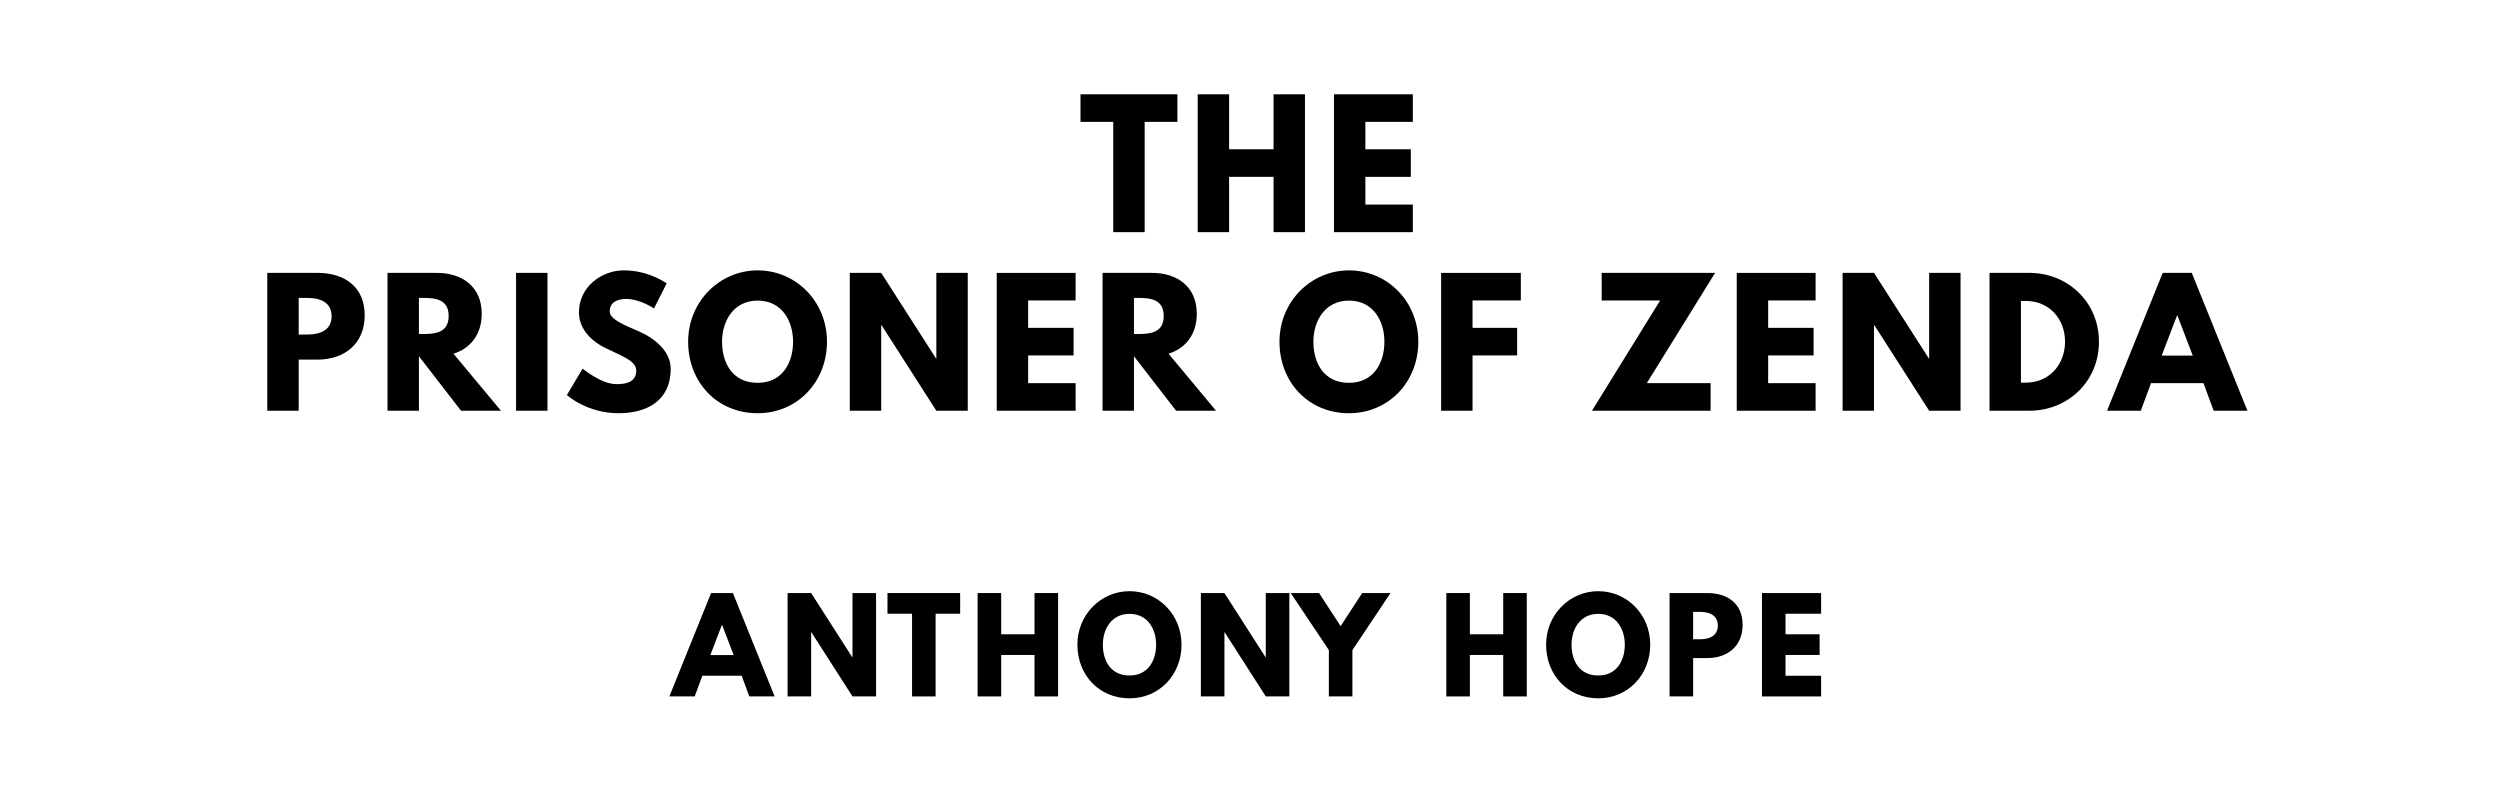
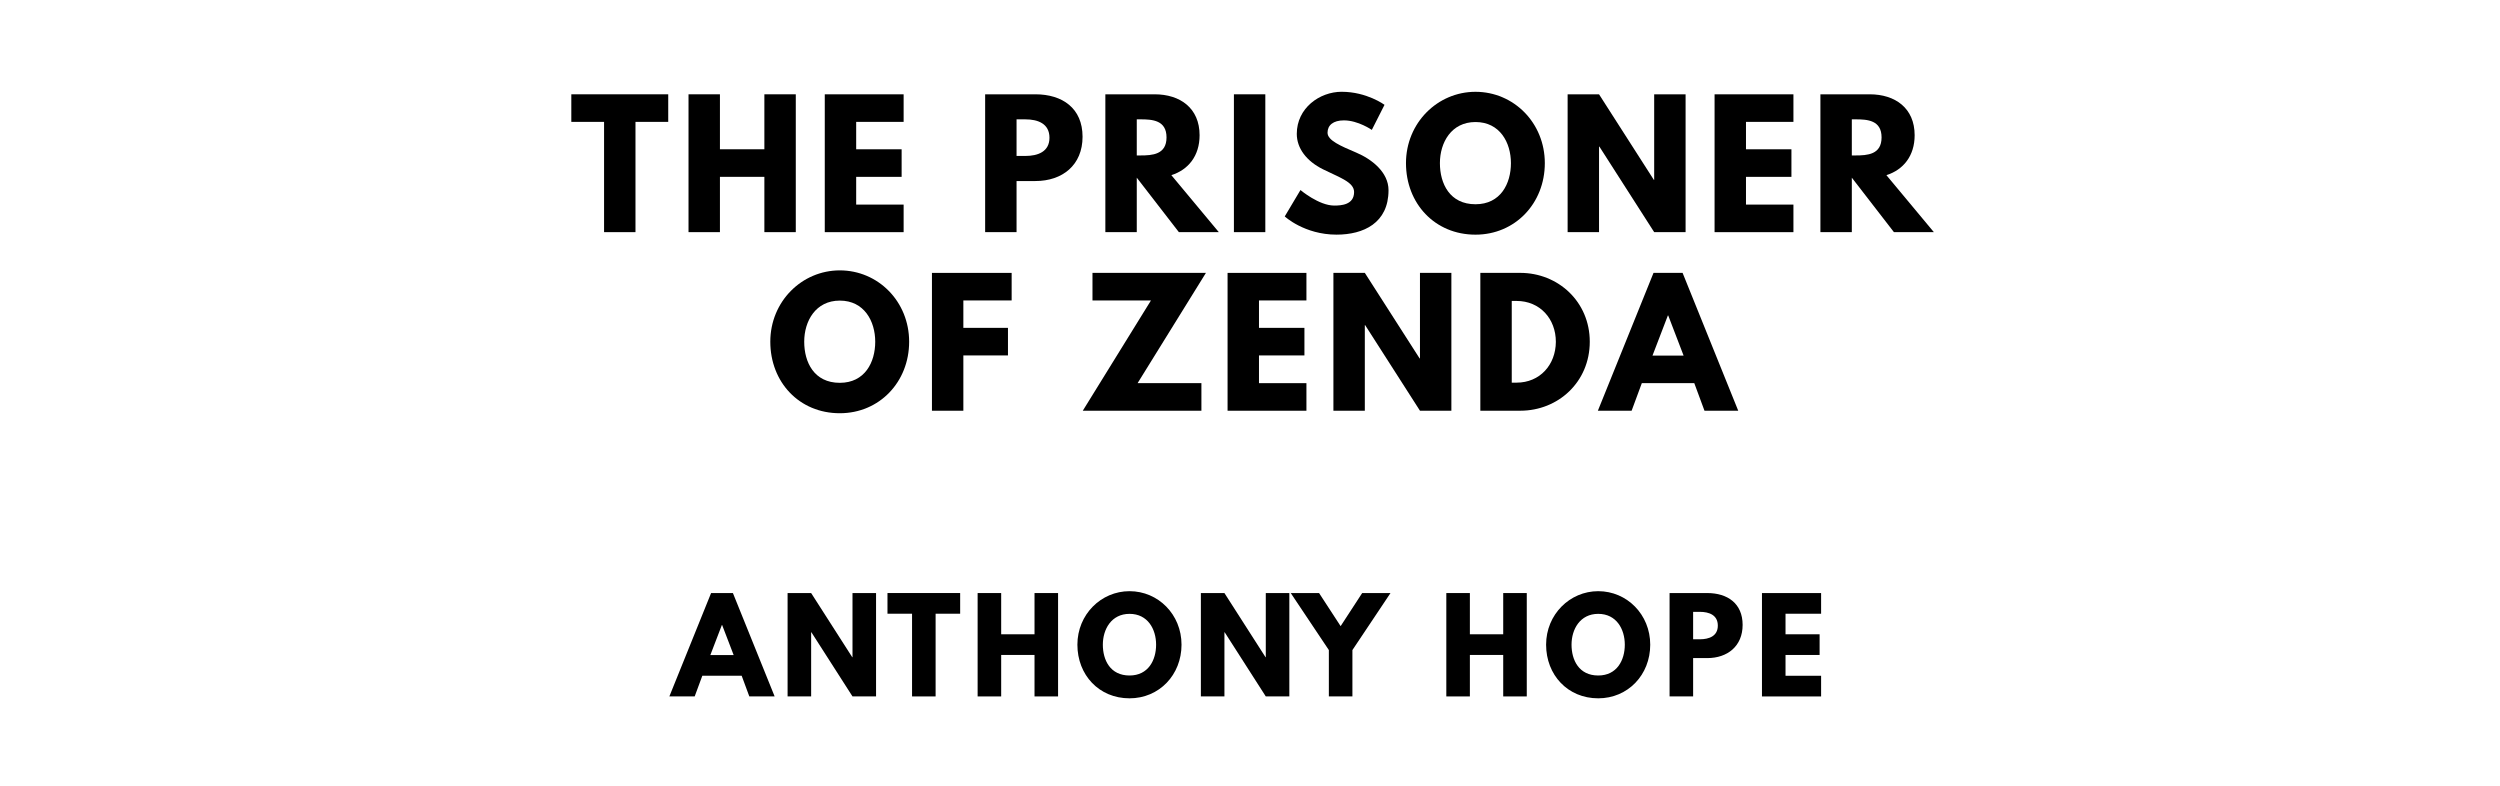
<svg xmlns="http://www.w3.org/2000/svg" version="1.1" viewBox="0 0 1400 440">
-   <g aria-label="THE">
-     <path d="M605.08,68.25l0.00-15.44l54.27,0.00l0.00,15.44l-18.34,0.00l0.00,61.75l-17.59,0.00l0.00-61.75l-18.34,0.00z" />
-     <path d="M688.30,99.03l0.00,30.97l-17.59,0.00l0.00-77.19l17.59,0.00l0.00,30.78l24.89,0.00l0.00-30.78l17.59,0.00l0.00,77.19l-17.59,0.00l0.00-30.97l-24.89,0.00z" />
-     <path d="M791.18,52.81l0.00,15.44l-26.57,0.00l0.00,15.35l25.45,0.00l0.00,15.44l-25.45,0.00l0.00,15.53l26.57,0.00l0.00,15.44l-44.16,0.00l0.00-77.19l44.16,0.00z" />
+   <g aria-label="THE PRISONER">
+     <path d="M319.94,68.25l0.00-15.44l54.27,0.00l0.00,15.44l-18.34,0.00l0.00,61.75l-17.59,0.00l0.00-61.75l-18.34,0.00z" />
+     <path d="M403.16,99.03l0.00,30.97l-17.59,0.00l0.00-77.19l17.59,0.00l0.00,30.78l24.89,0.00l0.00-30.78l17.59,0.00l0.00,77.19l-17.59,0.00l0.00-30.97l-24.89,0.00z" />
+     <path d="M506.03,52.81l0.00,15.44l-26.57,0.00l0.00,15.35l25.45,0.00l0.00,15.44l-25.45,0.00l0.00,15.53l26.57,0.00l0.00,15.44l-44.16,0.00l0.00-77.19l44.16,0.00z" />
+     <path d="M551.68,52.81l28.16,0.00c15.06,0.00,26.39,7.77,26.39,23.77c0.00,15.91-11.32,24.80-26.39,24.80l-10.57,0.00l0.00,28.63l-17.59,0.00l0.00-77.19z  M569.27,87.33l4.96,0.00c6.92,0.00,13.47-2.34,13.47-10.20c0.00-7.95-6.55-10.29-13.47-10.29l-4.96,0.00l0.00,20.49z" />
+     <path d="M619.00,52.81l27.60,0.00c14.32,0.00,25.17,7.77,25.17,22.92c0.00,11.60-6.36,19.37-15.81,22.36l26.57,31.91l-22.36,0.00l-23.58-30.50l0.00,30.50l-17.59,0.00l0.00-77.19z  M636.59,87.05l2.06,0.00c6.64,0.00,14.60-0.47,14.60-10.11s-7.95-10.11-14.60-10.11l-2.06,0.00l0.00,20.21z" />
+     <path d="M708.58,52.81l0.00,77.19l-17.59,0.00l0.00-77.19l17.59,0.00z" />
+     <path d="M751.38,51.40c14.04,0.00,23.95,7.30,23.95,7.30l-7.11,14.04s-7.67-5.33-15.63-5.33c-5.99,0.00-9.17,2.71-9.17,6.92c0.00,4.30,7.30,7.39,16.09,11.13c8.61,3.65,18.06,10.95,18.06,21.05c0.00,18.43-14.04,24.89-29.10,24.89c-18.06,0.00-29.01-10.20-29.01-10.20l8.80-14.78s10.29,8.70,18.90,8.70c3.84,0.00,11.13-0.37,11.13-7.58c0.00-5.61-8.23-8.14-17.40-12.73c-9.26-4.58-14.69-11.79-14.69-19.84c0.00-14.41,12.73-23.58,25.17-23.58z" />
+     <path d="M787.35,91.36c0.00-22.55,17.68-39.95,38.92-39.95c21.43,0.00,38.83,17.40,38.83,39.95s-16.65,40.05-38.83,40.05c-22.83,0.00-38.92-17.50-38.92-40.05z  M806.35,91.36c0.00,11.51,5.52,23.02,19.93,23.02c14.04,0.00,19.84-11.51,19.84-23.02s-6.18-23.02-19.84-23.02c-13.57,0.00-19.93,11.51-19.93,23.02z" />
+     <path d="M895.46,82.09l0.00,47.91l-17.59,0.00l0.00-77.19l17.59,0.00l30.69,47.91l0.19,0.00l0.00-47.91l17.59,0.00l0.00,77.19l-17.59,0.00l-30.69-47.91l-0.19,0.00z" />
+     <path d="M1004.32,52.81l0.00,15.44l-26.57,0.00l0.00,15.35l25.45,0.00l0.00,15.44l-25.45,0.00l0.00,15.53l26.57,0.00l0.00,15.44l-44.16,0.00l0.00-77.19l44.16,0.00z" />
+     <path d="M1019.43,52.81l27.60,0.00c14.32,0.00,25.17,7.77,25.17,22.92c0.00,11.60-6.36,19.37-15.81,22.36l26.57,31.91l-22.36,0.00l-23.58-30.50l0.00,30.50l-17.59,0.00l0.00-77.19z  M1037.02,87.05l2.06,0.00c6.64,0.00,14.60-0.47,14.60-10.11s-7.95-10.11-14.60-10.11l-2.06,0.00l0.00,20.21z" />
  </g>
-   <g aria-label="PRISONER OF ZENDA">
-     <path d="M149.68,152.81l28.16,0.00c15.06,0.00,26.39,7.77,26.39,23.77c0.00,15.91-11.32,24.80-26.39,24.80l-10.57,0.00l0.00,28.63l-17.59,0.00l0.00-77.19z  M167.27,187.33l4.96,0.00c6.92,0.00,13.47-2.34,13.47-10.20c0.00-7.95-6.55-10.29-13.47-10.29l-4.96,0.00l0.00,20.49z" />
-     <path d="M217.00,152.81l27.60,0.00c14.32,0.00,25.17,7.77,25.17,22.92c0.00,11.60-6.36,19.37-15.81,22.36l26.57,31.91l-22.36,0.00l-23.58-30.50l0.00,30.50l-17.59,0.00l0.00-77.19z  M234.59,187.05l2.06,0.00c6.64,0.00,14.60-0.47,14.60-10.11s-7.95-10.11-14.60-10.11l-2.06,0.00l0.00,20.21z" />
-     <path d="M306.58,152.81l0.00,77.19l-17.59,0.00l0.00-77.19l17.59,0.00z" />
-     <path d="M349.39,151.40c14.04,0.00,23.95,7.30,23.95,7.30l-7.11,14.04s-7.67-5.33-15.63-5.33c-5.99,0.00-9.17,2.71-9.17,6.92c0.00,4.30,7.30,7.39,16.09,11.13c8.61,3.65,18.06,10.95,18.06,21.05c0.00,18.43-14.04,24.89-29.10,24.89c-18.06,0.00-29.01-10.20-29.01-10.20l8.80-14.78s10.29,8.70,18.90,8.70c3.84,0.00,11.13-0.37,11.13-7.58c0.00-5.61-8.23-8.14-17.40-12.73c-9.26-4.58-14.69-11.79-14.69-19.84c0.00-14.41,12.73-23.58,25.17-23.58z" />
-     <path d="M385.36,191.36c0.00-22.55,17.68-39.95,38.92-39.95c21.43,0.00,38.83,17.40,38.83,39.95s-16.65,40.05-38.83,40.05c-22.83,0.00-38.92-17.50-38.92-40.05z  M404.35,191.36c0.00,11.51,5.52,23.02,19.93,23.02c14.04,0.00,19.84-11.51,19.84-23.02s-6.18-23.02-19.84-23.02c-13.57,0.00-19.93,11.51-19.93,23.02z" />
-     <path d="M493.47,182.09l0.00,47.91l-17.59,0.00l0.00-77.19l17.59,0.00l30.69,47.91l0.19,0.00l0.00-47.91l17.59,0.00l0.00,77.19l-17.59,0.00l-30.69-47.91l-0.19,0.00z" />
-     <path d="M602.33,152.81l0.00,15.44l-26.57,0.00l0.00,15.35l25.45,0.00l0.00,15.44l-25.45,0.00l0.00,15.53l26.57,0.00l0.00,15.44l-44.16,0.00l0.00-77.19l44.16,0.00z" />
-     <path d="M617.43,152.81l27.60,0.00c14.32,0.00,25.17,7.77,25.17,22.92c0.00,11.60-6.36,19.37-15.81,22.36l26.57,31.91l-22.36,0.00l-23.58-30.50l0.00,30.50l-17.59,0.00l0.00-77.19z  M635.02,187.05l2.06,0.00c6.64,0.00,14.60-0.47,14.60-10.11s-7.95-10.11-14.60-10.11l-2.06,0.00l0.00,20.21z" />
-     <path d="M716.51,191.36c0.00-22.55,17.68-39.95,38.92-39.95c21.43,0.00,38.83,17.40,38.83,39.95s-16.65,40.05-38.83,40.05c-22.83,0.00-38.92-17.50-38.92-40.05z  M735.50,191.36c0.00,11.51,5.52,23.02,19.93,23.02c14.04,0.00,19.84-11.51,19.84-23.02s-6.18-23.02-19.84-23.02c-13.57,0.00-19.93,11.51-19.93,23.02z" />
-     <path d="M851.66,152.81l0.00,15.44l-27.04,0.00l0.00,15.35l24.98,0.00l0.00,15.44l-24.98,0.00l0.00,30.97l-17.59,0.00l0.00-77.19l44.63,0.00z" />
-     <path d="M960.47,152.81l-38.27,61.75l35.74,0.00l0.00,15.44l-66.43,0.00l38.18-61.75l-32.75,0.00l0.00-15.44l63.53,0.00z" />
-     <path d="M1016.74,152.81l0.00,15.44l-26.57,0.00l0.00,15.35l25.45,0.00l0.00,15.44l-25.45,0.00l0.00,15.53l26.57,0.00l0.00,15.44l-44.16,0.00l0.00-77.19l44.16,0.00z" />
-     <path d="M1049.44,182.09l0.00,47.91l-17.59,0.00l0.00-77.19l17.59,0.00l30.69,47.91l0.19,0.00l0.00-47.91l17.59,0.00l0.00,77.19l-17.59,0.00l-30.69-47.91l-0.19,0.00z" />
-     <path d="M1114.13,152.81l22.36,0.00c21.15,0.00,38.92,16.09,38.92,38.55c0.00,22.55-17.68,38.64-38.92,38.64l-22.36,0.00l0.00-77.19z  M1131.73,214.28l2.71,0.00c13.01,0.00,21.89-9.92,21.99-22.83c0.00-12.91-8.89-22.92-21.99-22.92l-2.71,0.00l0.00,45.75z" />
-     <path d="M1227.39,152.81l31.16,77.19l-18.90,0.00l-5.71-15.44l-29.38,0.00l-5.71,15.44l-18.90,0.00l31.16-77.19l16.28,0.00z  M1227.95,199.12l-8.61-22.46l-0.19,0.00l-8.61,22.46l17.40,0.00z" />
+   <g aria-label="OF ZENDA">
+     <path d="M431.37,191.36c0.00-22.55,17.68-39.95,38.92-39.95c21.43,0.00,38.83,17.40,38.83,39.95s-16.65,40.05-38.83,40.05c-22.83,0.00-38.92-17.50-38.92-40.05z  M450.36,191.36c0.00,11.51,5.52,23.02,19.93,23.02c14.04,0.00,19.84-11.51,19.84-23.02s-6.18-23.02-19.84-23.02c-13.57,0.00-19.93,11.51-19.93,23.02z" />
+     <path d="M566.52,152.81l0.00,15.44l-27.04,0.00l0.00,15.35l24.98,0.00l0.00,15.44l-24.98,0.00l0.00,30.97l-17.59,0.00l0.00-77.19l44.63,0.00z" />
+     <path d="M675.32,152.81l-38.27,61.75l35.74,0.00l0.00,15.44l-66.43,0.00l38.18-61.75l-32.75,0.00l0.00-15.44l63.53,0.00z" />
+     <path d="M731.60,152.81l0.00,15.44l-26.57,0.00l0.00,15.35l25.45,0.00l0.00,15.44l-25.45,0.00l0.00,15.53l26.57,0.00l0.00,15.44l-44.16,0.00l0.00-77.19l44.16,0.00z" />
+     <path d="M764.30,182.09l0.00,47.91l-17.59,0.00l0.00-77.19l17.59,0.00l30.69,47.91l0.19,0.00l0.00-47.91l17.59,0.00l0.00,77.19l-17.59,0.00l-30.69-47.91l-0.19,0.00z" />
+     <path d="M828.99,152.81l22.36,0.00c21.15,0.00,38.92,16.09,38.92,38.55c0.00,22.55-17.68,38.64-38.92,38.64l-22.36,0.00l0.00-77.19z  M846.58,214.28l2.71,0.00c13.01,0.00,21.89-9.92,21.99-22.83c0.00-12.91-8.89-22.92-21.99-22.92l-2.71,0.00l0.00,45.75z" />
+     <path d="M942.25,152.81l31.16,77.19l-18.90,0.00l-5.71-15.44l-29.38,0.00l-5.71,15.44l-18.90,0.00l31.16-77.19l16.28,0.00z  M942.81,199.12l-8.61-22.46l-0.19,0.00l-8.61,22.46l17.40,0.00z" />
  </g>
  <g aria-label="ANTHONY HOPE">
    <path d="M410.43,332.11l23.37,57.89l-14.18,0.00l-4.28-11.58l-22.04,0.00l-4.28,11.58l-14.18,0.00l23.37-57.89l12.21,0.00z  M410.85,366.84l-6.46-16.84l-0.14,0.00l-6.46,16.84l13.05,0.00z" />
    <path d="M454.24,354.07l0.00,35.93l-13.19,0.00l0.00-57.89l13.19,0.00l23.02,35.93l0.14,0.00l0.00-35.93l13.19,0.00l0.00,57.89l-13.19,0.00l-23.02-35.93l-0.14,0.00z" />
    <path d="M496.99,343.68l0.00-11.58l40.70,0.00l0.00,11.58l-13.75,0.00l0.00,46.32l-13.19,0.00l0.00-46.32l-13.75,0.00z" />
    <path d="M560.66,366.77l0.00,23.23l-13.19,0.00l0.00-57.89l13.19,0.00l0.00,23.09l18.67,0.00l0.00-23.09l13.19,0.00l0.00,57.89l-13.19,0.00l0.00-23.23l-18.67,0.00z" />
    <path d="M603.34,361.02c0.00-16.91,13.26-29.96,29.19-29.96c16.07,0.00,29.12,13.05,29.12,29.96s-12.49,30.04-29.12,30.04c-17.12,0.00-29.19-13.12-29.19-30.04z  M617.59,361.02c0.00,8.63,4.14,17.26,14.95,17.26c10.53,0.00,14.88-8.63,14.88-17.26s-4.63-17.26-14.88-17.26c-10.18,0.00-14.95,8.63-14.95,17.26z" />
    <path d="M685.68,354.07l0.00,35.93l-13.19,0.00l0.00-57.89l13.19,0.00l23.02,35.93l0.14,0.00l0.00-35.93l13.19,0.00l0.00,57.89l-13.19,0.00l-23.02-35.93l-0.14,0.00z" />
    <path d="M722.82,332.11l15.86,0.00l12.07,18.53l12.07-18.53l15.86,0.00l-21.33,31.93l0.00,25.96l-13.19,0.00l0.00-25.96z" />
    <path d="M823.13,366.77l0.00,23.23l-13.19,0.00l0.00-57.89l13.19,0.00l0.00,23.09l18.67,0.00l0.00-23.09l13.19,0.00l0.00,57.89l-13.19,0.00l0.00-23.23l-18.67,0.00z" />
    <path d="M865.82,361.02c0.00-16.91,13.26-29.96,29.19-29.96c16.07,0.00,29.12,13.05,29.12,29.96s-12.49,30.04-29.12,30.04c-17.12,0.00-29.19-13.12-29.19-30.04z  M880.06,361.02c0.00,8.63,4.14,17.26,14.95,17.26c10.53,0.00,14.88-8.63,14.88-17.26s-4.63-17.26-14.88-17.26c-10.18,0.00-14.95,8.63-14.95,17.26z" />
    <path d="M934.96,332.11l21.12,0.00c11.30,0.00,19.79,5.82,19.79,17.82c0.00,11.93-8.49,18.60-19.79,18.60l-7.93,0.00l0.00,21.47l-13.19,0.00l0.00-57.89z  M948.15,358.00l3.72,0.00c5.19,0.00,10.11-1.75,10.11-7.65c0.00-5.96-4.91-7.72-10.11-7.72l-3.72,0.00l0.00,15.37z" />
    <path d="M1019.82,332.11l0.00,11.58l-19.93,0.00l0.00,11.51l19.09,0.00l0.00,11.58l-19.09,0.00l0.00,11.65l19.93,0.00l0.00,11.58l-33.12,0.00l0.00-57.89l33.12,0.00z" />
  </g>
</svg>
